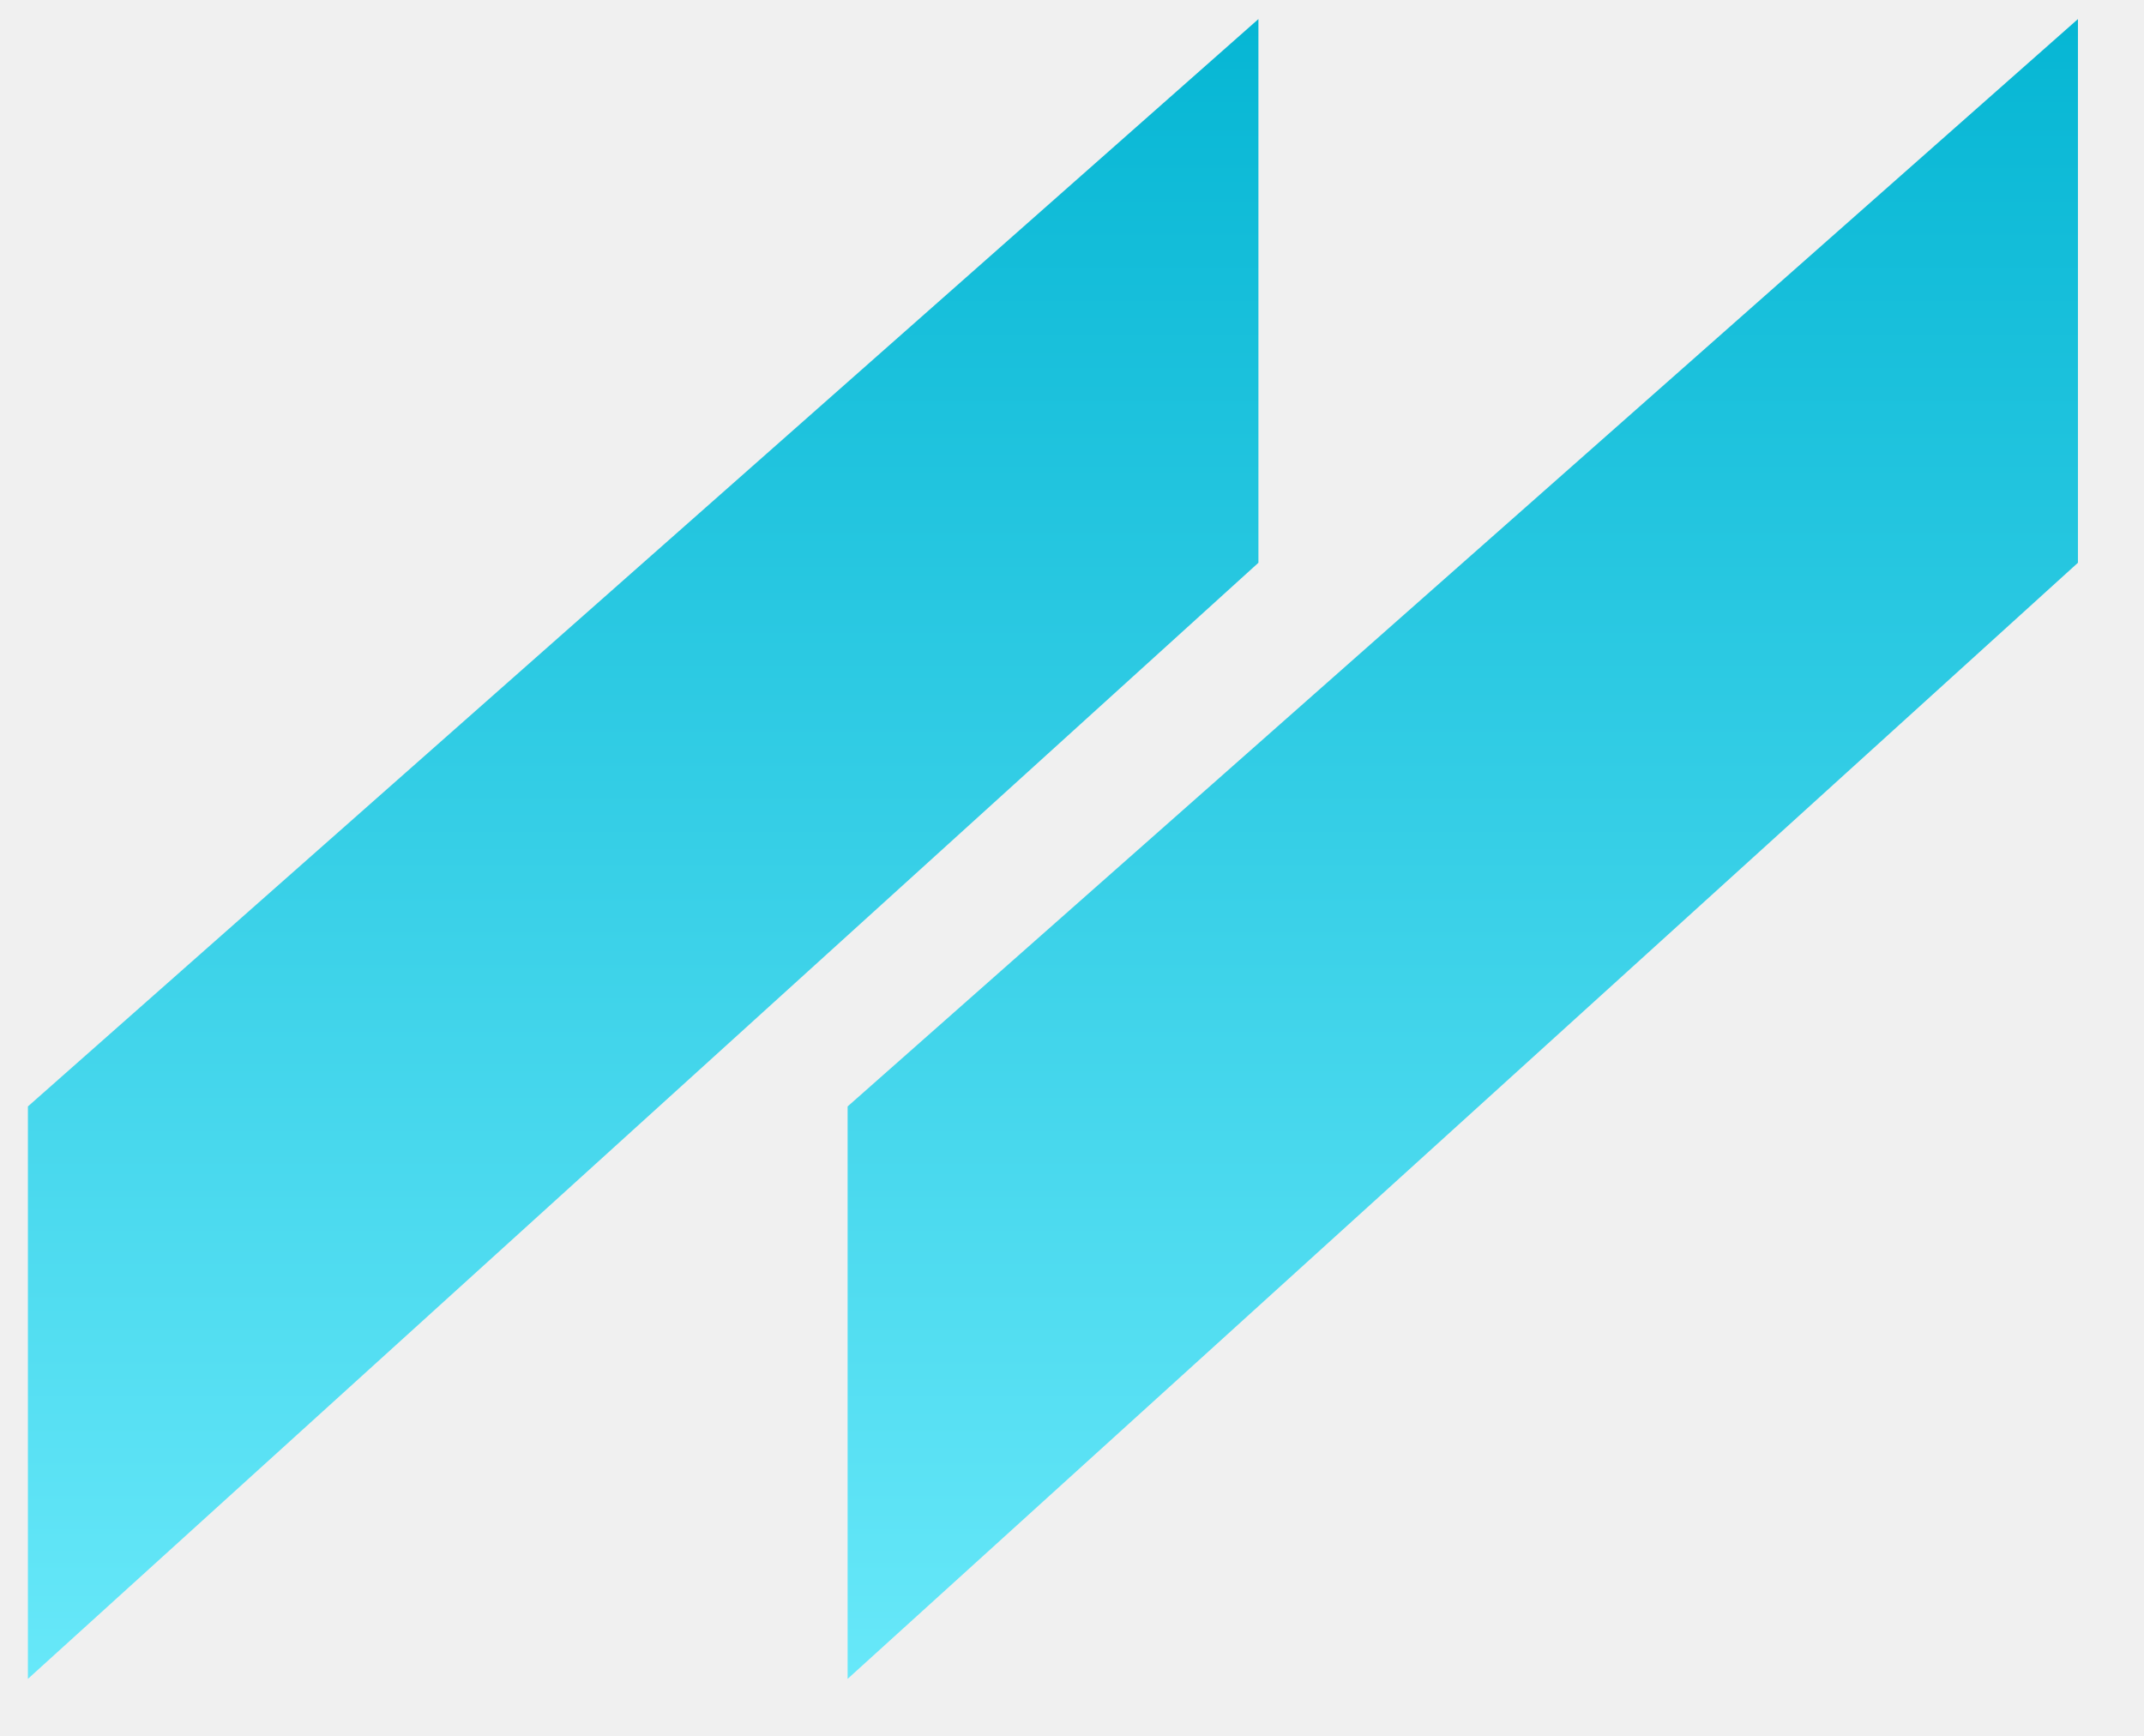
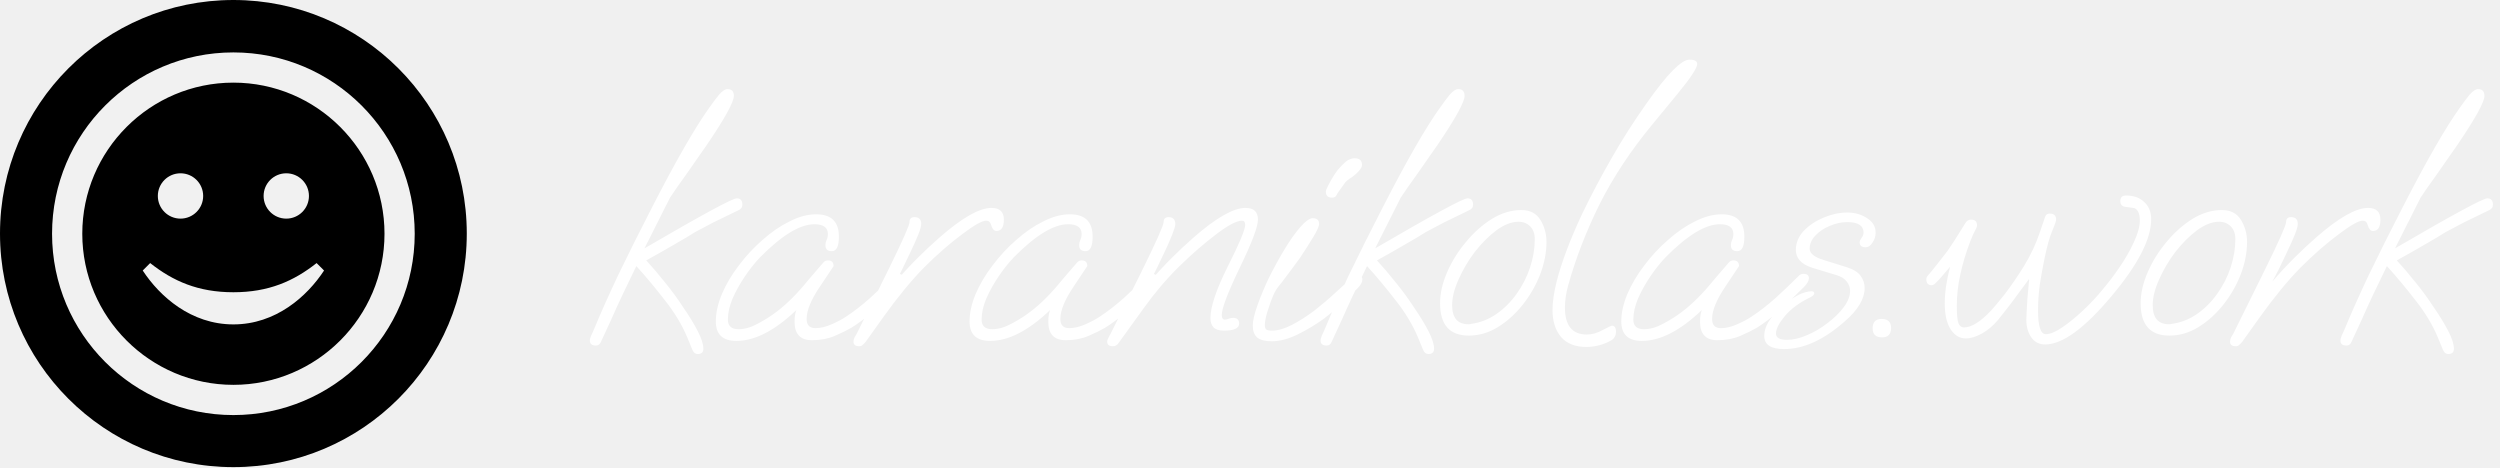
- <svg xmlns="http://www.w3.org/2000/svg" xmlns:xlink="http://www.w3.org/1999/xlink" version="1.1" preserveAspectRatio="xMidYMid meet" viewBox="344.564 330.278 111.737 91.218" width="53.87" height="43.61">
-   <defs>
-     <path d="M453.3 331.28L453.3 359.85L388.64 418.5L388.64 388.42L453.3 331.28Z" id="aFZf6T5ED" />
-     <linearGradient id="gradientb2ThqnP5Op" gradientUnits="userSpaceOnUse" x1="420.97" y1="331.28" x2="420.97" y2="418.5">
-       <stop style="stop-color: #06b6d4;stop-opacity: 1" offset="0%" />
-       <stop style="stop-color: #67e8f9;stop-opacity: 1" offset="100%" />
-     </linearGradient>
-     <path d="M410.23 331.28L410.23 359.85L345.56 418.5L345.56 388.42L410.23 331.28Z" id="a9fehgwfM" />
-     <linearGradient id="gradientk1wNV9Ostb" gradientUnits="userSpaceOnUse" x1="377.89" y1="331.28" x2="377.89" y2="418.5">
-       <stop style="stop-color: #06b6d4;stop-opacity: 1" offset="0%" />
-       <stop style="stop-color: #67e8f9;stop-opacity: 1" offset="100%" />
-     </linearGradient>
-   </defs>
-   <g>
-     <g>
-       <use xlink:href="#aFZf6T5ED" opacity="1" fill="url(#gradientb2ThqnP5Op)" />
-     </g>
-     <g>
-       <use xlink:href="#a9fehgwfM" opacity="1" fill="url(#gradientk1wNV9Ostb)" />
-     </g>
-   </g>
+ <svg xmlns="http://www.w3.org/2000/svg" width="289" height="54" viewBox="0 0 289 54" fill="none">
+   <ellipse cx="26.98" cy="27" rx="26.98" ry="27" fill="black" />
+   <path d="M26.98 9.552C36.611 9.552 44.448 17.389 44.448 27.02C44.448 36.652 36.611 44.488 26.98 44.488C17.348 44.488 9.512 36.652 9.512 27.02C9.512 17.389 17.348 9.552 26.98 9.552ZM26.98 6.059C15.404 6.059 6.018 15.444 6.018 27.02C6.018 38.596 15.404 47.982 26.98 47.982C38.556 47.982 47.941 38.596 47.941 27.02C47.941 15.444 38.556 6.059 26.98 6.059ZM36.599 30.411C33.958 32.498 31.055 33.784 26.981 33.784C22.904 33.784 20.001 32.498 17.36 30.411L16.499 31.272C18.468 34.276 22.089 37.501 26.981 37.501C31.872 37.501 35.492 34.276 37.461 31.272L36.599 30.411ZM20.866 20.033C19.419 20.033 18.246 21.205 18.246 22.653C18.246 24.101 19.419 25.273 20.866 25.273C22.312 25.273 23.486 24.101 23.486 22.653C23.486 21.205 22.312 20.033 20.866 20.033ZM33.093 20.033C31.647 20.033 30.473 21.205 30.473 22.653C30.473 24.101 31.647 25.273 33.093 25.273C34.54 25.273 35.714 24.101 35.714 22.653C35.714 21.205 34.54 20.033 33.093 20.033V20.033Z" fill="#F1F1F1" />
+   <path d="M80.653 40.927C80.38 40.927 80.175 40.763 80.038 40.435L79.464 39.041C78.863 37.592 78.002 36.157 76.881 34.736C75.76 33.287 74.653 31.962 73.56 30.759C72.959 31.989 72.426 33.096 71.961 34.08C71.496 35.064 71.073 35.993 70.69 36.868C70.307 37.715 69.897 38.604 69.46 39.533C69.351 39.806 69.159 39.943 68.886 39.943C68.421 39.943 68.189 39.752 68.189 39.369C68.189 39.205 68.244 39 68.353 38.754C68.49 38.481 68.613 38.207 68.722 37.934C69.433 36.212 70.348 34.162 71.469 31.784C72.617 29.406 73.915 26.809 75.364 23.994C78.125 18.609 80.339 14.755 82.006 12.432C82.389 11.885 82.758 11.393 83.113 10.956C83.496 10.519 83.824 10.3 84.097 10.3C84.589 10.3 84.835 10.56 84.835 11.079C84.835 11.79 83.796 13.676 81.719 16.737C81.555 16.983 81.268 17.393 80.858 17.967C80.448 18.541 80.011 19.17 79.546 19.853C79.081 20.509 78.644 21.124 78.234 21.698C77.851 22.245 77.592 22.627 77.455 22.846L74.503 28.709C81.118 24.855 84.671 22.928 85.163 22.928C85.6 22.928 85.819 23.174 85.819 23.666C85.819 23.967 85.655 24.185 85.327 24.322C84.124 24.896 83.168 25.361 82.457 25.716C81.774 26.071 81.077 26.44 80.366 26.823C79.765 27.206 78.986 27.67 78.029 28.217C77.1 28.764 75.993 29.392 74.708 30.103C75.364 30.814 76.075 31.647 76.84 32.604C77.605 33.533 78.316 34.504 78.972 35.515C79.655 36.499 80.216 37.415 80.653 38.262C81.09 39.109 81.309 39.793 81.309 40.312C81.309 40.722 81.09 40.927 80.653 40.927ZM85.128 39.41C83.542 39.41 82.75 38.658 82.75 37.155C82.75 36.171 82.982 35.119 83.447 33.998C83.939 32.85 84.595 31.743 85.415 30.677C86.235 29.584 87.15 28.6 88.162 27.725C89.173 26.823 90.212 26.112 91.278 25.593C92.344 25.046 93.369 24.773 94.353 24.773C96.102 24.773 96.977 25.634 96.977 27.356C96.977 28.477 96.703 29.037 96.157 29.037C95.665 29.037 95.419 28.805 95.419 28.34C95.419 28.149 95.46 27.957 95.542 27.766C95.651 27.547 95.706 27.315 95.706 27.069C95.706 26.304 95.186 25.921 94.148 25.921C92.48 25.921 90.389 27.192 87.875 29.734C87.273 30.363 86.686 31.101 86.112 31.948C85.538 32.795 85.059 33.656 84.677 34.531C84.321 35.378 84.144 36.185 84.144 36.95C84.144 37.688 84.554 38.057 85.374 38.057C86.084 38.057 86.836 37.838 87.629 37.401C88.449 36.964 89.159 36.513 89.761 36.048C90.963 35.146 92.193 33.916 93.451 32.358C93.642 32.139 93.888 31.852 94.189 31.497C94.489 31.142 94.831 30.745 95.214 30.308C95.35 30.171 95.514 30.103 95.706 30.103C96.143 30.103 96.362 30.322 96.362 30.759L94.804 33.096C93.765 34.627 93.246 35.884 93.246 36.868C93.246 37.579 93.587 37.934 94.271 37.934C94.845 37.934 95.473 37.784 96.157 37.483C96.84 37.182 97.4 36.882 97.838 36.581C98.712 36.007 99.628 35.296 100.585 34.449C101.541 33.574 102.457 32.7 103.332 31.825C103.441 31.716 103.605 31.661 103.824 31.661C104.234 31.661 104.439 31.825 104.439 32.153C104.439 32.454 104.247 32.795 103.865 33.178C102.771 34.271 101.787 35.214 100.913 36.007C100.038 36.772 99.204 37.401 98.412 37.893C97.892 38.194 97.25 38.508 96.485 38.836C95.719 39.164 94.845 39.328 93.861 39.328C92.521 39.328 91.852 38.617 91.852 37.196C91.852 36.649 91.92 36.198 92.057 35.843C89.569 38.221 87.26 39.41 85.128 39.41ZM99.318 40.025C98.881 40.025 98.662 39.847 98.662 39.492C98.662 39.328 98.703 39.164 98.785 39C98.894 38.836 98.976 38.699 99.031 38.59L102.762 31.046C104.347 27.821 105.14 26.03 105.14 25.675C105.14 25.292 105.331 25.101 105.714 25.101C106.233 25.101 106.493 25.361 106.493 25.88C106.493 26.153 106.37 26.591 106.124 27.192C105.878 27.793 105.564 28.49 105.181 29.283C104.525 30.704 103.978 31.798 103.541 32.563C104.361 31.606 105.195 30.704 106.042 29.857C106.889 29.01 107.75 28.203 108.625 27.438C111.222 25.169 113.217 24.035 114.611 24.035C115.568 24.035 116.046 24.486 116.046 25.388C116.046 26.263 115.759 26.7 115.185 26.7C114.912 26.7 114.707 26.468 114.57 26.003C114.488 25.675 114.297 25.511 113.996 25.511C113.531 25.511 112.629 26.017 111.29 27.028C109.814 28.121 108.324 29.42 106.821 30.923C105.345 32.426 103.773 34.34 102.106 36.663L100.056 39.533C99.947 39.67 99.837 39.779 99.728 39.861C99.646 39.97 99.509 40.025 99.318 40.025ZM114.459 39.41C112.873 39.41 112.081 38.658 112.081 37.155C112.081 36.171 112.313 35.119 112.778 33.998C113.27 32.85 113.926 31.743 114.746 30.677C115.566 29.584 116.481 28.6 117.493 27.725C118.504 26.823 119.543 26.112 120.609 25.593C121.675 25.046 122.7 24.773 123.684 24.773C125.433 24.773 126.308 25.634 126.308 27.356C126.308 28.477 126.034 29.037 125.488 29.037C124.996 29.037 124.75 28.805 124.75 28.34C124.75 28.149 124.791 27.957 124.873 27.766C124.982 27.547 125.037 27.315 125.037 27.069C125.037 26.304 124.517 25.921 123.479 25.921C121.811 25.921 119.72 27.192 117.206 29.734C116.604 30.363 116.017 31.101 115.443 31.948C114.869 32.795 114.39 33.656 114.008 34.531C113.652 35.378 113.475 36.185 113.475 36.95C113.475 37.688 113.885 38.057 114.705 38.057C115.415 38.057 116.167 37.838 116.96 37.401C117.78 36.964 118.49 36.513 119.092 36.048C120.294 35.146 121.524 33.916 122.782 32.358C122.973 32.139 123.219 31.852 123.52 31.497C123.82 31.142 124.162 30.745 124.545 30.308C124.681 30.171 124.845 30.103 125.037 30.103C125.474 30.103 125.693 30.322 125.693 30.759L124.135 33.096C123.096 34.627 122.577 35.884 122.577 36.868C122.577 37.579 122.918 37.934 123.602 37.934C124.176 37.934 124.804 37.784 125.488 37.483C126.171 37.182 126.731 36.882 127.169 36.581C128.043 36.007 128.959 35.296 129.916 34.449C130.872 33.574 131.788 32.7 132.663 31.825C132.772 31.716 132.936 31.661 133.155 31.661C133.565 31.661 133.77 31.825 133.77 32.153C133.77 32.454 133.578 32.795 133.196 33.178C132.102 34.271 131.118 35.214 130.244 36.007C129.369 36.772 128.535 37.401 127.743 37.893C127.223 38.194 126.581 38.508 125.816 38.836C125.05 39.164 124.176 39.328 123.192 39.328C121.852 39.328 121.183 38.617 121.183 37.196C121.183 36.649 121.251 36.198 121.388 35.843C118.9 38.221 116.591 39.41 114.459 39.41ZM128.649 40.025C128.212 40.025 127.993 39.847 127.993 39.492C127.993 39.355 128.048 39.191 128.157 39C128.266 38.781 128.362 38.604 128.444 38.467L132.134 31.046C133.719 27.821 134.512 26.03 134.512 25.675C134.512 25.292 134.703 25.101 135.086 25.101C135.605 25.101 135.865 25.374 135.865 25.921C135.865 26.112 135.742 26.522 135.496 27.151C135.25 27.78 134.936 28.49 134.553 29.283C133.897 30.704 133.35 31.798 132.913 32.563C133.733 31.606 134.567 30.704 135.414 29.857C136.261 29.01 137.122 28.203 137.997 27.438C140.594 25.169 142.589 24.035 143.983 24.035C144.94 24.035 145.418 24.486 145.418 25.388C145.418 26.208 144.721 28.053 143.327 30.923C141.933 33.82 141.236 35.652 141.236 36.417C141.236 36.772 141.359 36.95 141.605 36.95C141.687 36.95 141.81 36.923 141.974 36.868C142.165 36.786 142.357 36.745 142.548 36.745C143.013 36.745 143.245 36.964 143.245 37.401C143.245 37.948 142.657 38.221 141.482 38.221C140.935 38.221 140.539 38.098 140.293 37.852C140.047 37.579 139.924 37.223 139.924 36.786C139.924 35.474 140.594 33.479 141.933 30.8C143.272 28.149 143.942 26.55 143.942 26.003C143.942 25.675 143.819 25.511 143.573 25.511C142.972 25.511 142.001 26.017 140.662 27.028C139.213 28.121 137.765 29.379 136.316 30.8C134.867 32.221 133.487 33.848 132.175 35.679L129.305 39.656C129.141 39.902 128.922 40.025 128.649 40.025ZM153.965 22.846C153.5 22.846 153.268 22.614 153.268 22.149C153.268 22.012 153.364 21.766 153.555 21.411C153.746 21.028 153.965 20.646 154.211 20.263C154.457 19.88 154.648 19.621 154.785 19.484C155.25 18.965 155.605 18.637 155.851 18.5C156.124 18.363 156.37 18.295 156.589 18.295C157.163 18.295 157.45 18.555 157.45 19.074C157.45 19.265 157.327 19.498 157.081 19.771C156.862 20.017 156.603 20.249 156.302 20.468C155.865 20.741 155.591 20.96 155.482 21.124L154.58 22.395C154.553 22.504 154.484 22.614 154.375 22.723C154.293 22.805 154.156 22.846 153.965 22.846ZM146.995 39.451C146.23 39.451 145.669 39.301 145.314 39C144.986 38.699 144.822 38.248 144.822 37.647C144.822 37.073 145 36.294 145.355 35.31C145.71 34.299 146.161 33.219 146.708 32.071C147.282 30.923 147.883 29.83 148.512 28.791C149.141 27.752 149.742 26.905 150.316 26.249C150.917 25.566 151.396 25.224 151.751 25.224C152.243 25.224 152.489 25.443 152.489 25.88C152.489 26.153 152.257 26.673 151.792 27.438C151.327 28.203 150.822 28.996 150.275 29.816C150.056 30.117 149.756 30.527 149.373 31.046C148.99 31.565 148.621 32.057 148.266 32.522C147.911 32.959 147.678 33.26 147.569 33.424C147.296 33.834 147.009 34.504 146.708 35.433C146.38 36.362 146.216 37.073 146.216 37.565C146.216 37.784 146.257 37.948 146.339 38.057C146.448 38.166 146.681 38.221 147.036 38.221C147.719 38.221 148.485 38.002 149.332 37.565C150.179 37.128 151.04 36.581 151.915 35.925C152.79 35.242 153.61 34.545 154.375 33.834C155.168 33.123 155.837 32.508 156.384 31.989C156.493 31.88 156.657 31.825 156.876 31.825C157.286 31.825 157.491 31.989 157.491 32.317C157.491 32.618 157.3 32.959 156.917 33.342C156.179 34.08 155.496 34.736 154.867 35.31C154.238 35.884 153.637 36.39 153.063 36.827C152.161 37.483 151.163 38.084 150.07 38.631C148.977 39.178 147.952 39.451 146.995 39.451ZM165.123 40.927C164.849 40.927 164.644 40.763 164.508 40.435L163.934 39.041C163.332 37.592 162.471 36.157 161.351 34.736C160.23 33.287 159.123 31.962 158.03 30.759C157.428 31.989 156.895 33.096 156.431 34.08C155.966 35.064 155.542 35.993 155.16 36.868C154.777 37.715 154.367 38.604 153.93 39.533C153.82 39.806 153.629 39.943 153.356 39.943C152.891 39.943 152.659 39.752 152.659 39.369C152.659 39.205 152.713 39 152.823 38.754C152.959 38.481 153.082 38.207 153.192 37.934C153.902 36.212 154.818 34.162 155.939 31.784C157.087 29.406 158.385 26.809 159.834 23.994C162.594 18.609 164.808 14.755 166.476 12.432C166.858 11.885 167.227 11.393 167.583 10.956C167.965 10.519 168.293 10.3 168.567 10.3C169.059 10.3 169.305 10.56 169.305 11.079C169.305 11.79 168.266 13.676 166.189 16.737C166.025 16.983 165.738 17.393 165.328 17.967C164.918 18.541 164.48 19.17 164.016 19.853C163.551 20.509 163.114 21.124 162.704 21.698C162.321 22.245 162.061 22.627 161.925 22.846L158.973 28.709C165.587 24.855 169.141 22.928 169.633 22.928C170.07 22.928 170.289 23.174 170.289 23.666C170.289 23.967 170.125 24.185 169.797 24.322C168.594 24.896 167.637 25.361 166.927 25.716C166.243 26.071 165.546 26.44 164.836 26.823C164.234 27.206 163.455 27.67 162.499 28.217C161.569 28.764 160.462 29.392 159.178 30.103C159.834 30.814 160.544 31.647 161.31 32.604C162.075 33.533 162.786 34.504 163.442 35.515C164.125 36.499 164.685 37.415 165.123 38.262C165.56 39.109 165.779 39.793 165.779 40.312C165.779 40.722 165.56 40.927 165.123 40.927ZM169.794 38.795C167.58 38.795 166.473 37.551 166.473 35.064C166.473 33.916 166.746 32.713 167.293 31.456C167.84 30.199 168.564 29.037 169.466 27.971C170.368 26.878 171.366 25.989 172.459 25.306C173.58 24.623 174.714 24.281 175.862 24.281C176.873 24.281 177.611 24.664 178.076 25.429C178.541 26.194 178.773 27.042 178.773 27.971C178.773 29.201 178.527 30.458 178.035 31.743C177.543 33 176.873 34.162 176.026 35.228C175.179 36.294 174.222 37.155 173.156 37.811C172.09 38.467 170.969 38.795 169.794 38.795ZM169.753 37.483C169.917 37.483 170.013 37.469 170.04 37.442C171.106 37.305 172.09 36.923 172.992 36.294C173.894 35.665 174.673 34.886 175.329 33.957C176.012 33 176.532 31.975 176.887 30.882C177.242 29.789 177.42 28.709 177.42 27.643C177.42 27.014 177.242 26.522 176.887 26.167C176.532 25.812 176.081 25.634 175.534 25.634C174.741 25.634 173.894 25.962 172.992 26.618C172.117 27.274 171.284 28.108 170.491 29.119C169.726 30.13 169.097 31.196 168.605 32.317C168.113 33.41 167.867 34.394 167.867 35.269C167.867 36.745 168.496 37.483 169.753 37.483ZM183.365 40.107C182.108 40.107 181.138 39.724 180.454 38.959C179.798 38.166 179.47 37.128 179.47 35.843C179.47 34.914 179.634 33.793 179.962 32.481C180.536 30.267 181.507 27.698 182.873 24.773C183.939 22.559 185.087 20.386 186.317 18.254C187.547 16.095 188.9 13.976 190.376 11.899C192.727 8.564 194.367 6.897 195.296 6.897C195.898 6.897 196.198 7.061 196.198 7.389C196.198 7.854 195.433 9.015 193.902 10.874L191.032 14.359C188.545 17.366 186.509 20.441 184.923 23.584C183.365 26.727 182.149 29.871 181.274 33.014C181.028 33.916 180.905 34.763 180.905 35.556C180.905 37.633 181.753 38.672 183.447 38.672C184.049 38.672 184.664 38.494 185.292 38.139C185.921 37.811 186.263 37.647 186.317 37.647C186.645 37.647 186.809 37.879 186.809 38.344C186.809 38.754 186.659 39.068 186.358 39.287C185.429 39.834 184.431 40.107 183.365 40.107ZM189.799 39.41C188.214 39.41 187.421 38.658 187.421 37.155C187.421 36.171 187.654 35.119 188.118 33.998C188.61 32.85 189.266 31.743 190.086 30.677C190.906 29.584 191.822 28.6 192.833 27.725C193.845 26.823 194.883 26.112 195.949 25.593C197.015 25.046 198.04 24.773 199.024 24.773C200.774 24.773 201.648 25.634 201.648 27.356C201.648 28.477 201.375 29.037 200.828 29.037C200.336 29.037 200.09 28.805 200.09 28.34C200.09 28.149 200.131 27.957 200.213 27.766C200.323 27.547 200.377 27.315 200.377 27.069C200.377 26.304 199.858 25.921 198.819 25.921C197.152 25.921 195.061 27.192 192.546 29.734C191.945 30.363 191.357 31.101 190.783 31.948C190.209 32.795 189.731 33.656 189.348 34.531C188.993 35.378 188.815 36.185 188.815 36.95C188.815 37.688 189.225 38.057 190.045 38.057C190.756 38.057 191.508 37.838 192.3 37.401C193.12 36.964 193.831 36.513 194.432 36.048C195.635 35.146 196.865 33.916 198.122 32.358C198.314 32.139 198.56 31.852 198.86 31.497C199.161 31.142 199.503 30.745 199.885 30.308C200.022 30.171 200.186 30.103 200.377 30.103C200.815 30.103 201.033 30.322 201.033 30.759L199.475 33.096C198.437 34.627 197.917 35.884 197.917 36.868C197.917 37.579 198.259 37.934 198.942 37.934C199.516 37.934 200.145 37.784 200.828 37.483C201.512 37.182 202.072 36.882 202.509 36.581C203.384 36.007 204.3 35.296 205.256 34.449C206.213 33.574 207.129 32.7 208.003 31.825C208.113 31.716 208.277 31.661 208.495 31.661C208.905 31.661 209.11 31.825 209.11 32.153C209.11 32.454 208.919 32.795 208.536 33.178C207.443 34.271 206.459 35.214 205.584 36.007C204.71 36.772 203.876 37.401 203.083 37.893C202.564 38.194 201.922 38.508 201.156 38.836C200.391 39.164 199.516 39.328 198.532 39.328C197.193 39.328 196.523 38.617 196.523 37.196C196.523 36.649 196.592 36.198 196.728 35.843C194.241 38.221 191.931 39.41 189.799 39.41ZM206.245 40.353C204.714 40.353 203.949 39.847 203.949 38.836C203.949 38.207 204.167 37.579 204.605 36.95C205.069 36.321 205.616 35.747 206.245 35.228C206.873 34.709 207.461 34.312 208.008 34.039C208.172 33.957 208.39 33.875 208.664 33.793C208.964 33.711 209.21 33.67 209.402 33.67C209.62 33.67 209.73 33.752 209.73 33.916C209.73 34.053 209.579 34.203 209.279 34.367C208.021 34.968 207.037 35.693 206.327 36.54C205.643 37.36 205.302 38.03 205.302 38.549C205.302 39.041 205.725 39.287 206.573 39.287C207.283 39.287 208.049 39.109 208.869 38.754C209.716 38.399 210.509 37.934 211.247 37.36C212.012 36.786 212.641 36.171 213.133 35.515C213.625 34.859 213.871 34.23 213.871 33.629C213.871 33.219 213.734 32.85 213.461 32.522C213.215 32.194 212.805 31.948 212.231 31.784L209.525 30.964C208.841 30.745 208.349 30.458 208.049 30.103C207.748 29.748 207.598 29.351 207.598 28.914C207.598 28.094 207.898 27.356 208.5 26.7C209.128 26.044 209.907 25.525 210.837 25.142C211.766 24.759 212.668 24.568 213.543 24.568C214.417 24.568 215.183 24.787 215.839 25.224C216.495 25.634 216.823 26.194 216.823 26.905C216.823 27.315 216.7 27.698 216.454 28.053C216.235 28.408 215.975 28.586 215.675 28.586C215.21 28.586 214.978 28.395 214.978 28.012C214.978 27.875 215.046 27.711 215.183 27.52C215.347 27.301 215.429 27.096 215.429 26.905C215.429 26.085 214.8 25.675 213.543 25.675C212.859 25.675 212.176 25.825 211.493 26.126C210.837 26.399 210.29 26.768 209.853 27.233C209.415 27.698 209.197 28.203 209.197 28.75C209.197 29.297 209.743 29.734 210.837 30.062L213.461 30.882C214.253 31.128 214.8 31.47 215.101 31.907C215.401 32.317 215.552 32.782 215.552 33.301C215.552 34.531 214.8 35.802 213.297 37.114C210.864 39.273 208.513 40.353 206.245 40.353ZM217.584 39C216.846 39 216.477 38.658 216.477 37.975C216.477 37.237 216.819 36.868 217.502 36.868C218.24 36.868 218.609 37.21 218.609 37.893C218.609 38.631 218.267 39 217.584 39ZM236.417 39.82C235.734 39.82 235.201 39.547 234.818 39C234.435 38.453 234.244 37.77 234.244 36.95C234.244 36.731 234.258 36.403 234.285 35.966C234.312 35.501 234.34 35.023 234.367 34.531C234.422 34.012 234.463 33.561 234.49 33.178C234.517 32.768 234.545 32.522 234.572 32.44L234.531 32.276C234.285 32.631 233.943 33.096 233.506 33.67C233.096 34.244 232.659 34.832 232.194 35.433C231.757 36.007 231.36 36.513 231.005 36.95C230.431 37.633 229.802 38.166 229.119 38.549C228.436 38.932 227.807 39.123 227.233 39.123C226.55 39.123 225.976 38.781 225.511 38.098C225.046 37.387 224.814 36.376 224.814 35.064C224.814 33.807 225.019 32.399 225.429 30.841L224.158 32.317C223.967 32.508 223.803 32.672 223.666 32.809C223.529 32.918 223.393 32.973 223.256 32.973C223.119 32.973 222.983 32.918 222.846 32.809C222.737 32.672 222.682 32.508 222.682 32.317C222.682 32.126 222.75 31.962 222.887 31.825C223.16 31.524 223.475 31.142 223.83 30.677C224.213 30.185 224.65 29.625 225.142 28.996C225.552 28.422 226.235 27.356 227.192 25.798C227.356 25.525 227.575 25.388 227.848 25.388C228.313 25.388 228.545 25.607 228.545 26.044C228.545 26.181 228.477 26.372 228.34 26.618C228.203 26.837 228.012 27.26 227.766 27.889C227.274 29.174 226.891 30.445 226.618 31.702C226.345 32.932 226.208 34.148 226.208 35.351C226.208 36.39 226.276 37.073 226.413 37.401C226.55 37.702 226.755 37.852 227.028 37.852C227.903 37.852 228.955 37.196 230.185 35.884C230.54 35.501 231.073 34.859 231.784 33.957C232.495 33.028 233.233 31.948 233.998 30.718C234.763 29.461 235.365 28.176 235.802 26.864L236.417 25.06C236.499 24.814 236.677 24.691 236.95 24.691C237.442 24.691 237.688 24.923 237.688 25.388C237.688 25.552 237.538 25.989 237.237 26.7C236.936 27.383 236.636 28.463 236.335 29.939C236.144 30.868 235.966 31.852 235.802 32.891C235.665 33.93 235.597 34.927 235.597 35.884C235.597 37.715 235.898 38.631 236.499 38.631C236.991 38.631 237.62 38.371 238.385 37.852C239.15 37.333 239.957 36.677 240.804 35.884C241.651 35.091 242.417 34.271 243.1 33.424C243.729 32.686 244.371 31.839 245.027 30.882C245.683 29.925 246.23 28.969 246.667 28.012C247.132 27.028 247.364 26.181 247.364 25.47C247.364 24.759 247.173 24.295 246.79 24.076C246.735 24.049 246.366 23.994 245.683 23.912C245.3 23.857 245.109 23.639 245.109 23.256C245.109 22.819 245.328 22.6 245.765 22.6C246.64 22.6 247.337 22.846 247.856 23.338C248.403 23.83 248.676 24.5 248.676 25.347C248.676 27.643 247.145 30.609 244.084 34.244C240.968 37.961 238.412 39.82 236.417 39.82ZM250.78 38.795C248.566 38.795 247.459 37.551 247.459 35.064C247.459 33.916 247.733 32.713 248.279 31.456C248.826 30.199 249.55 29.037 250.452 27.971C251.354 26.878 252.352 25.989 253.445 25.306C254.566 24.623 255.7 24.281 256.848 24.281C257.86 24.281 258.598 24.664 259.062 25.429C259.527 26.194 259.759 27.042 259.759 27.971C259.759 29.201 259.513 30.458 259.021 31.743C258.529 33 257.86 34.162 257.012 35.228C256.165 36.294 255.208 37.155 254.142 37.811C253.076 38.467 251.956 38.795 250.78 38.795ZM250.739 37.483C250.903 37.483 250.999 37.469 251.026 37.442C252.092 37.305 253.076 36.923 253.978 36.294C254.88 35.665 255.659 34.886 256.315 33.957C256.999 33 257.518 31.975 257.873 30.882C258.229 29.789 258.406 28.709 258.406 27.643C258.406 27.014 258.229 26.522 257.873 26.167C257.518 25.812 257.067 25.634 256.52 25.634C255.728 25.634 254.88 25.962 253.978 26.618C253.104 27.274 252.27 28.108 251.477 29.119C250.712 30.13 250.083 31.196 249.591 32.317C249.099 33.41 248.853 34.394 248.853 35.269C248.853 36.745 249.482 37.483 250.739 37.483ZM258.448 40.025C258.01 40.025 257.792 39.847 257.792 39.492C257.792 39.328 257.833 39.164 257.915 39C258.024 38.836 258.106 38.699 258.161 38.59L261.892 31.046C263.477 27.821 264.27 26.03 264.27 25.675C264.27 25.292 264.461 25.101 264.844 25.101C265.363 25.101 265.623 25.361 265.623 25.88C265.623 26.153 265.5 26.591 265.254 27.192C265.008 27.793 264.693 28.49 264.311 29.283C263.655 30.704 263.108 31.798 262.671 32.563C263.491 31.606 264.324 30.704 265.172 29.857C266.019 29.01 266.88 28.203 267.755 27.438C270.351 25.169 272.347 24.035 273.741 24.035C274.697 24.035 275.176 24.486 275.176 25.388C275.176 26.263 274.889 26.7 274.315 26.7C274.041 26.7 273.836 26.468 273.7 26.003C273.618 25.675 273.426 25.511 273.126 25.511C272.661 25.511 271.759 26.017 270.42 27.028C268.944 28.121 267.454 29.42 265.951 30.923C264.475 32.426 262.903 34.34 261.236 36.663L259.186 39.533C259.076 39.67 258.967 39.779 258.858 39.861C258.776 39.97 258.639 40.025 258.448 40.025ZM283.018 40.927C282.745 40.927 282.54 40.763 282.403 40.435L281.829 39.041C281.228 37.592 280.367 36.157 279.246 34.736C278.126 33.287 277.019 31.962 275.925 30.759C275.324 31.989 274.791 33.096 274.326 34.08C273.862 35.064 273.438 35.993 273.055 36.868C272.673 37.715 272.263 38.604 271.825 39.533C271.716 39.806 271.525 39.943 271.251 39.943C270.787 39.943 270.554 39.752 270.554 39.369C270.554 39.205 270.609 39 270.718 38.754C270.855 38.481 270.978 38.207 271.087 37.934C271.798 36.212 272.714 34.162 273.834 31.784C274.982 29.406 276.281 26.809 277.729 23.994C280.49 18.609 282.704 14.755 284.371 12.432C284.754 11.885 285.123 11.393 285.478 10.956C285.861 10.519 286.189 10.3 286.462 10.3C286.954 10.3 287.2 10.56 287.2 11.079C287.2 11.79 286.162 13.676 284.084 16.737C283.92 16.983 283.633 17.393 283.223 17.967C282.813 18.541 282.376 19.17 281.911 19.853C281.447 20.509 281.009 21.124 280.599 21.698C280.217 22.245 279.957 22.627 279.82 22.846L276.868 28.709C283.483 24.855 287.036 22.928 287.528 22.928C287.966 22.928 288.184 23.174 288.184 23.666C288.184 23.967 288.02 24.185 287.692 24.322C286.49 24.896 285.533 25.361 284.822 25.716C284.139 26.071 283.442 26.44 282.731 26.823C282.13 27.206 281.351 27.67 280.394 28.217C279.465 28.764 278.358 29.392 277.073 30.103C277.729 30.814 278.44 31.647 279.205 32.604C279.971 33.533 280.681 34.504 281.337 35.515C282.021 36.499 282.581 37.415 283.018 38.262C283.456 39.109 283.674 39.793 283.674 40.312C283.674 40.722 283.456 40.927 283.018 40.927Z" fill="white" />
</svg>
